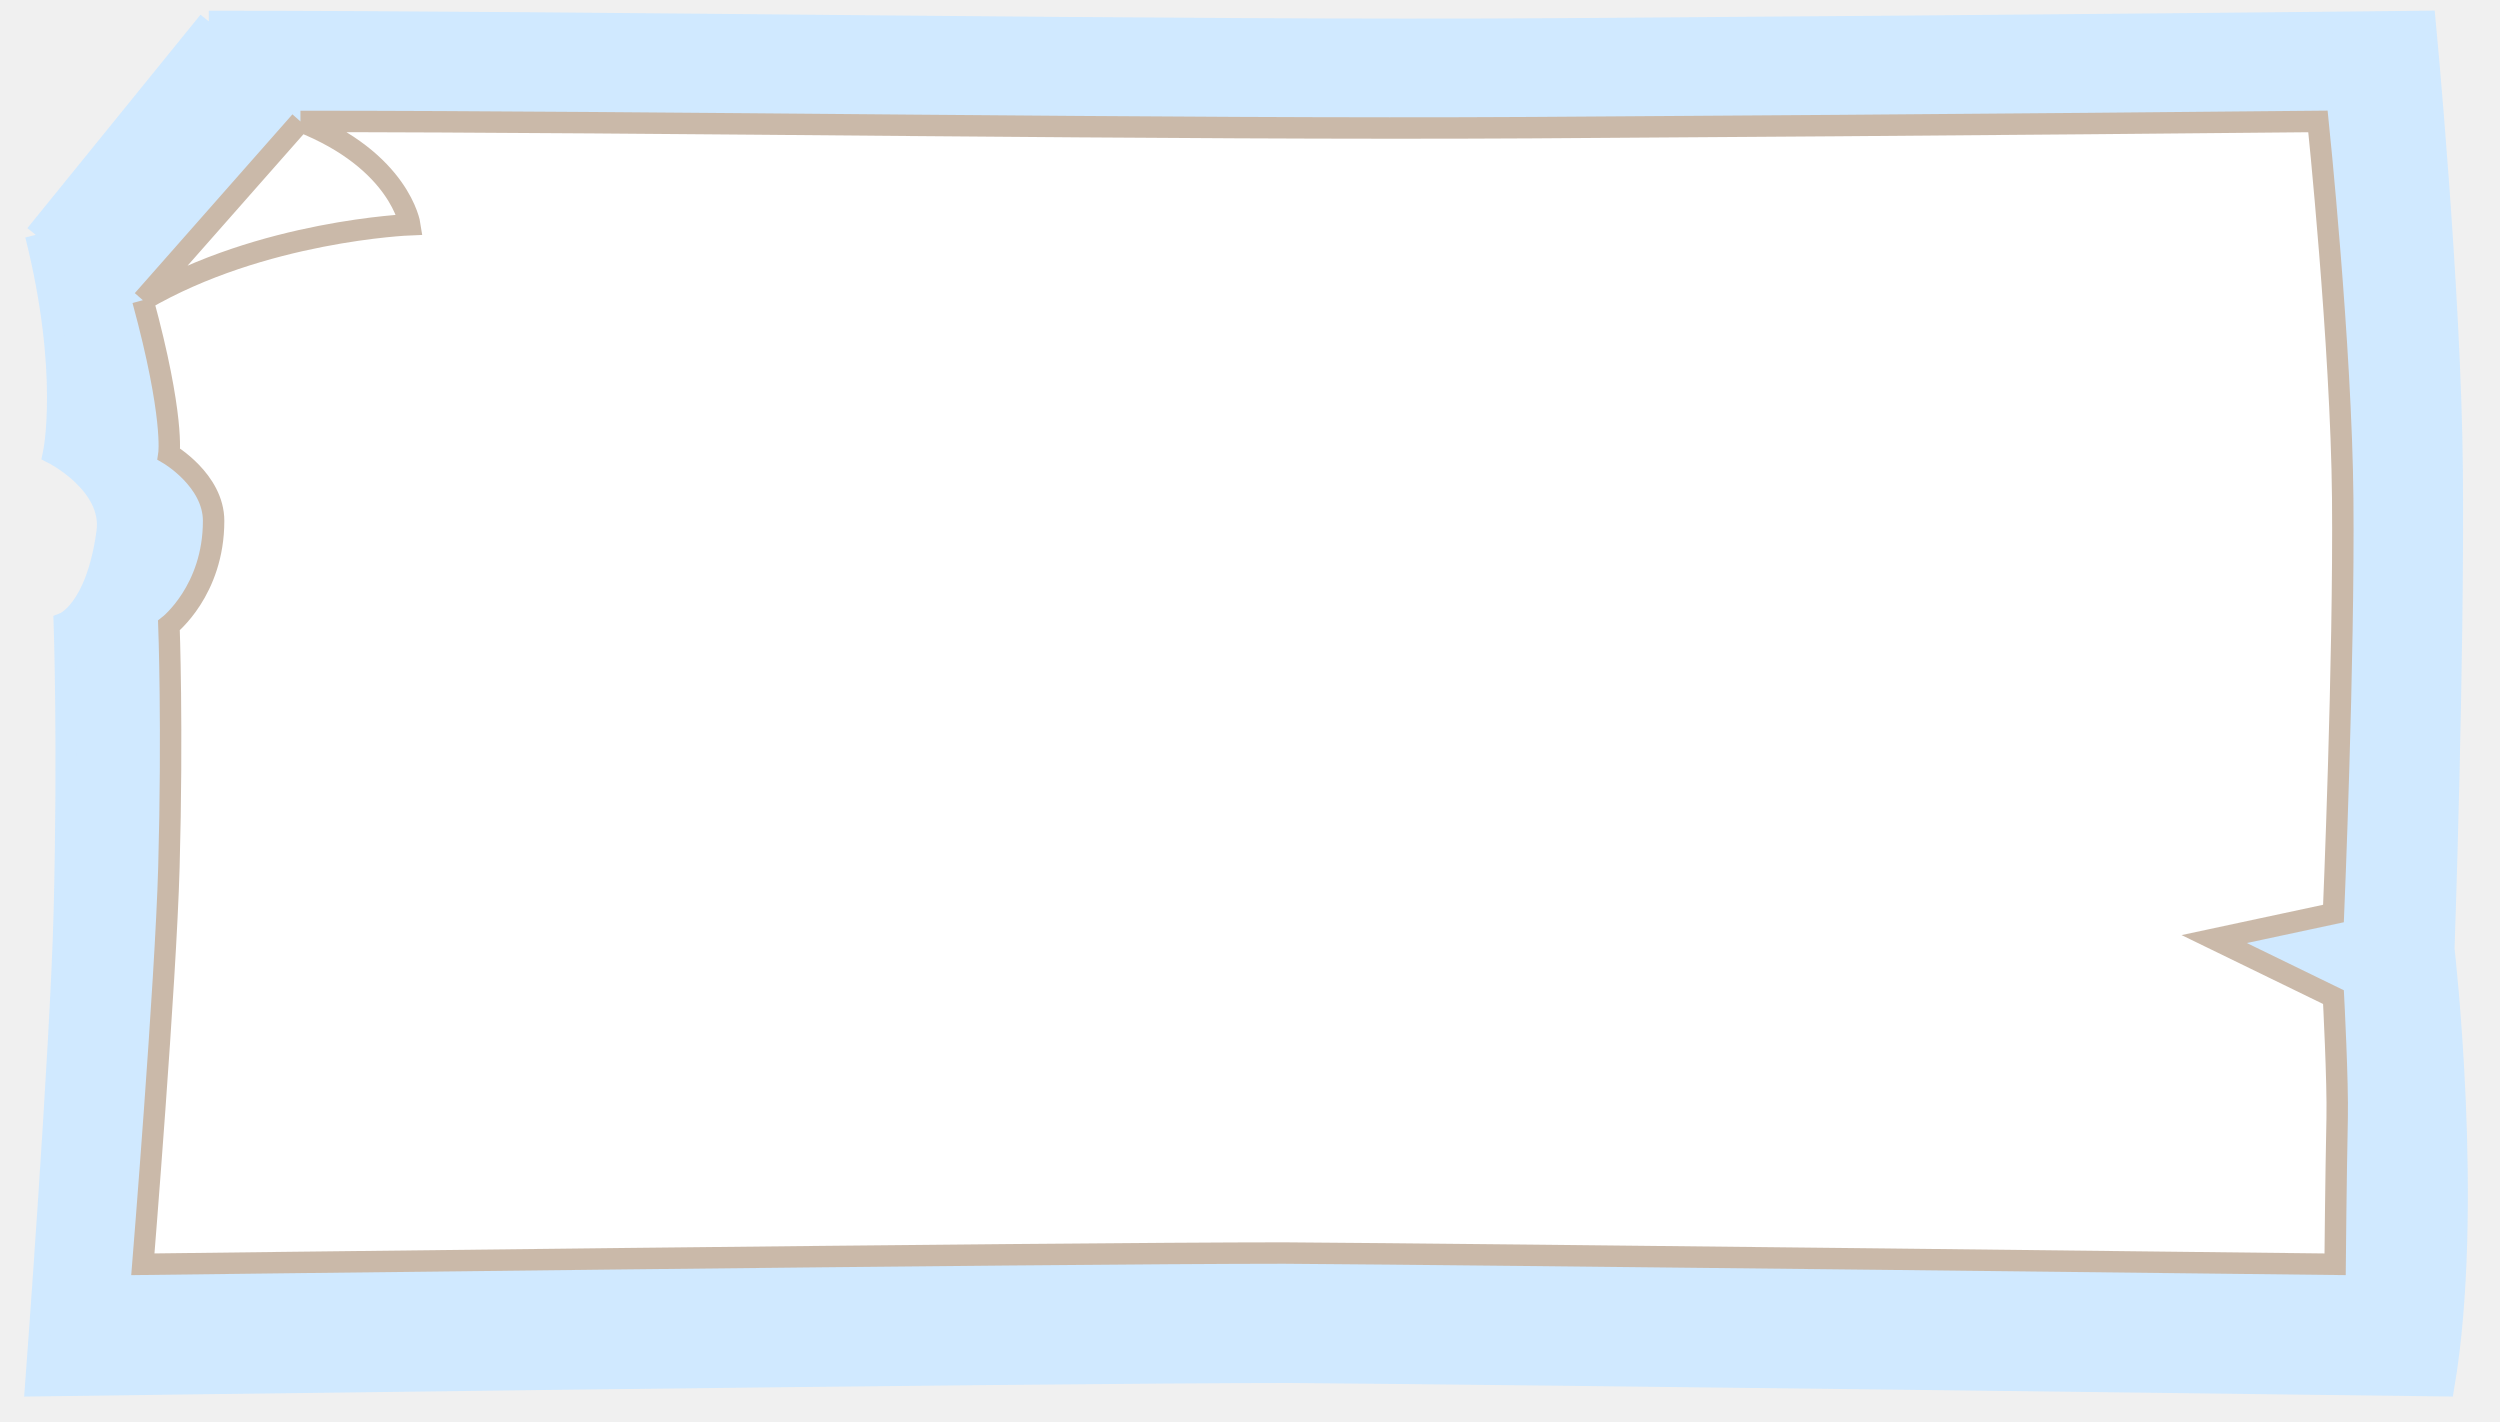
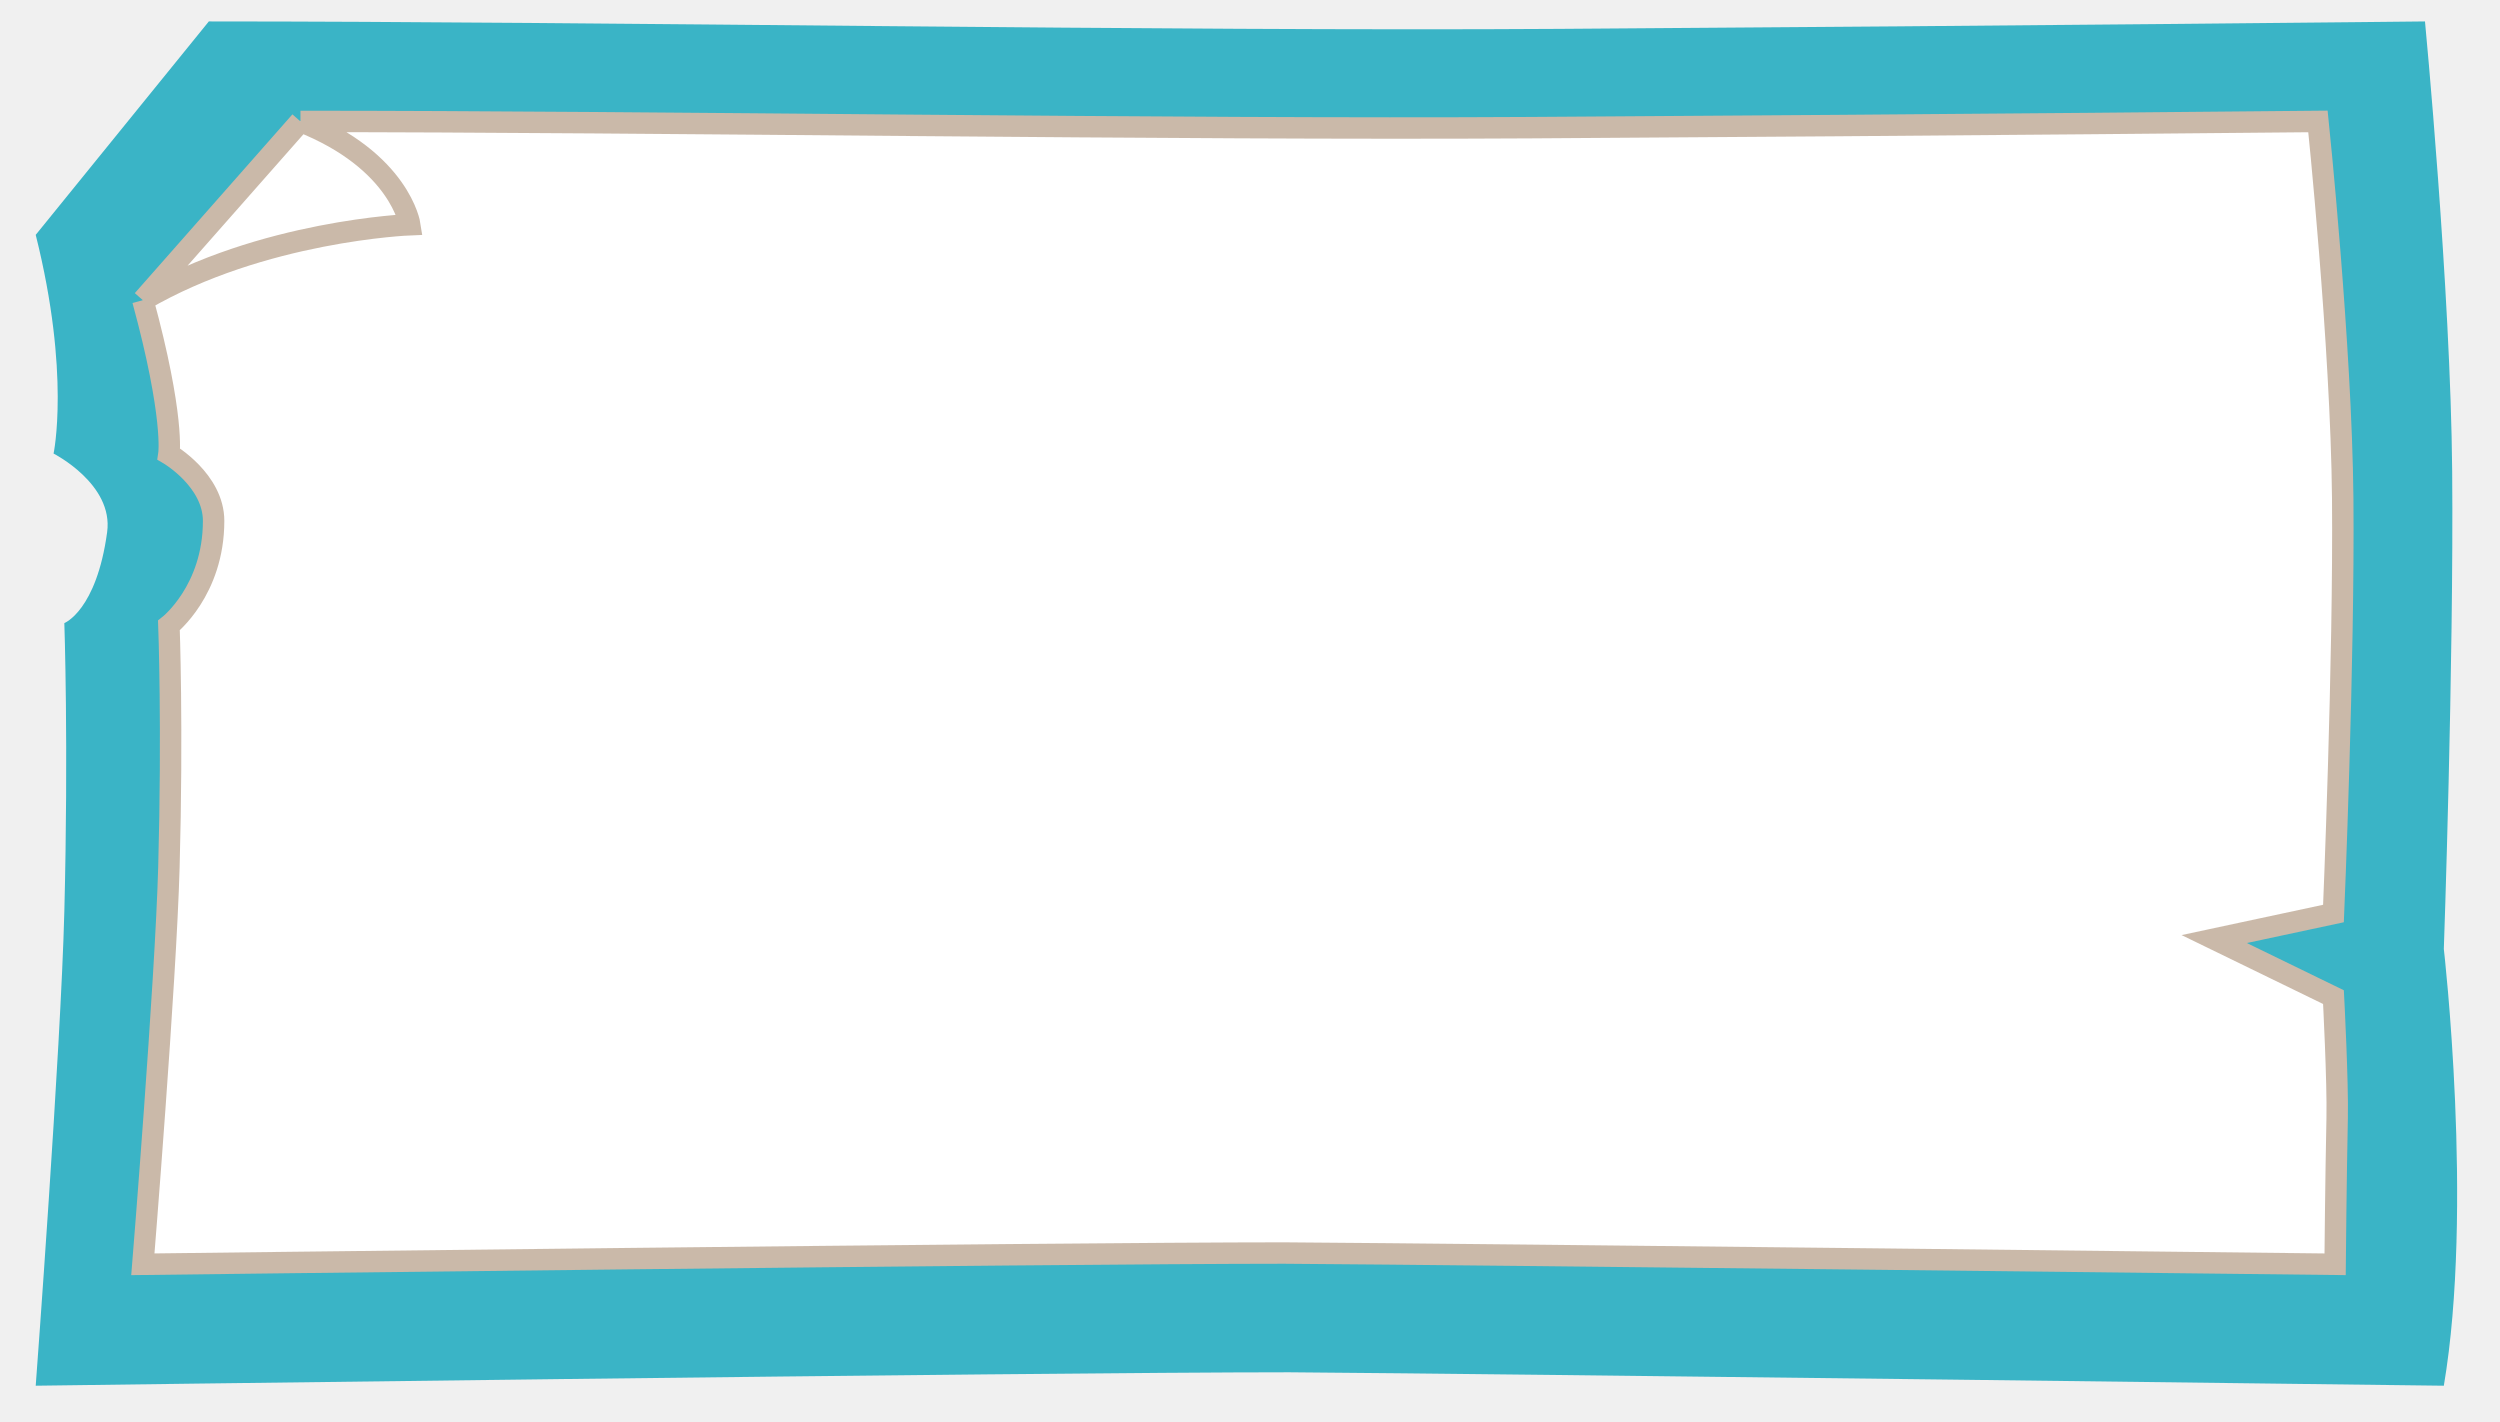
<svg xmlns="http://www.w3.org/2000/svg" width="350" height="199" viewBox="0 0 350 199" fill="none">
-   <path d="M29.237 3L5 32.879C9.884 52.375 7.5 63.5 7.5 63.5C7.5 63.5 15.918 67.768 15 74.5C13.5 85.5 9.007 87.233 9.007 87.233C9.007 87.233 9.598 104.269 9.007 127.617C8.515 147.041 5 194 5 194C5 194 144.842 192.12 180.494 192.12C212.012 192.348 342.136 194 342.136 194C346.33 169.241 342.136 132.86 342.136 132.86C342.136 132.86 343.533 93.075 343.305 65.969C343.091 40.563 339.498 3 339.498 3C339.498 3 285.457 3.598 218.366 4.042C163.459 4.406 84.122 3 29.237 3Z" fill="#D0E9FF" />
-   <path d="M5 32.879L29.237 3M5 32.879C29.237 3 29.237 3 29.237 3M5 32.879C9.884 52.375 7.5 63.5 7.5 63.5C7.5 63.5 15.918 67.768 15 74.5C13.5 85.5 9.007 87.233 9.007 87.233C9.007 87.233 9.598 104.269 9.007 127.617C8.515 147.041 5 194 5 194C5 194 144.842 192.12 180.494 192.12C212.012 192.348 342.136 194 342.136 194C346.33 169.241 342.136 132.86 342.136 132.86C342.136 132.86 343.533 93.075 343.305 65.969C343.091 40.563 339.498 3 339.498 3C339.498 3 285.457 3.598 218.366 4.042C163.459 4.406 84.122 3 29.237 3" stroke="#D0E9FF" stroke-width="3" />
+   <path d="M29.237 3L5 32.879C9.884 52.375 7.5 63.5 7.5 63.5C7.5 63.5 15.918 67.768 15 74.5C13.5 85.5 9.007 87.233 9.007 87.233C9.007 87.233 9.598 104.269 9.007 127.617C8.515 147.041 5 194 5 194C5 194 144.842 192.12 180.494 192.12C212.012 192.348 342.136 194 342.136 194C346.33 169.241 342.136 132.86 342.136 132.86C342.136 132.86 343.533 93.075 343.305 65.969C343.091 40.563 339.498 3 339.498 3C339.498 3 285.457 3.598 218.366 4.042C163.459 4.406 84.122 3 29.237 3Z" fill="#3AB4C6" />
  <path d="M20 42.029L42.064 17C92.03 17 164.255 18.178 214.241 17.873C275.317 17.501 324.515 17 324.515 17C324.515 17 327.786 48.466 327.98 69.749C328.188 92.456 326.686 127.893 326.686 127.893L309.988 131.468L326.686 139.598C326.686 139.598 327.308 151.489 327.202 156.527C327.024 164.934 326.916 177 326.916 177C326.916 177 208.456 175.616 179.763 175.425C147.307 175.425 20 177 20 177C20 177 23.2 137.663 23.648 121.391C24.186 101.833 23.648 87.562 23.648 87.562C23.648 87.562 29.906 82.683 29.906 72.926C29.906 67.235 23.648 63.574 23.648 63.574C23.648 63.574 24.446 58.361 20 42.029Z" fill="white" />
  <path d="M20 42.029L42.064 17M20 42.029C36.661 32.273 57.374 31.459 57.374 31.459C57.374 31.459 56.023 22.516 42.064 17M20 42.029C24.446 58.361 23.648 63.574 23.648 63.574C23.648 63.574 29.906 67.235 29.906 72.926C29.906 82.683 23.648 87.562 23.648 87.562C23.648 87.562 24.186 101.833 23.648 121.391C23.2 137.663 20 177 20 177C20 177 147.307 175.425 179.763 175.425C208.456 175.616 326.916 177 326.916 177C326.916 177 327.024 164.934 327.202 156.527C327.308 151.489 326.686 139.598 326.686 139.598L309.988 131.468L326.686 127.893C326.686 127.893 328.188 92.456 327.98 69.749C327.786 48.466 324.515 17 324.515 17C324.515 17 275.317 17.501 214.241 17.873C164.255 18.178 92.03 17 42.064 17" stroke="#CAB9A9" stroke-width="3" />
</svg>
